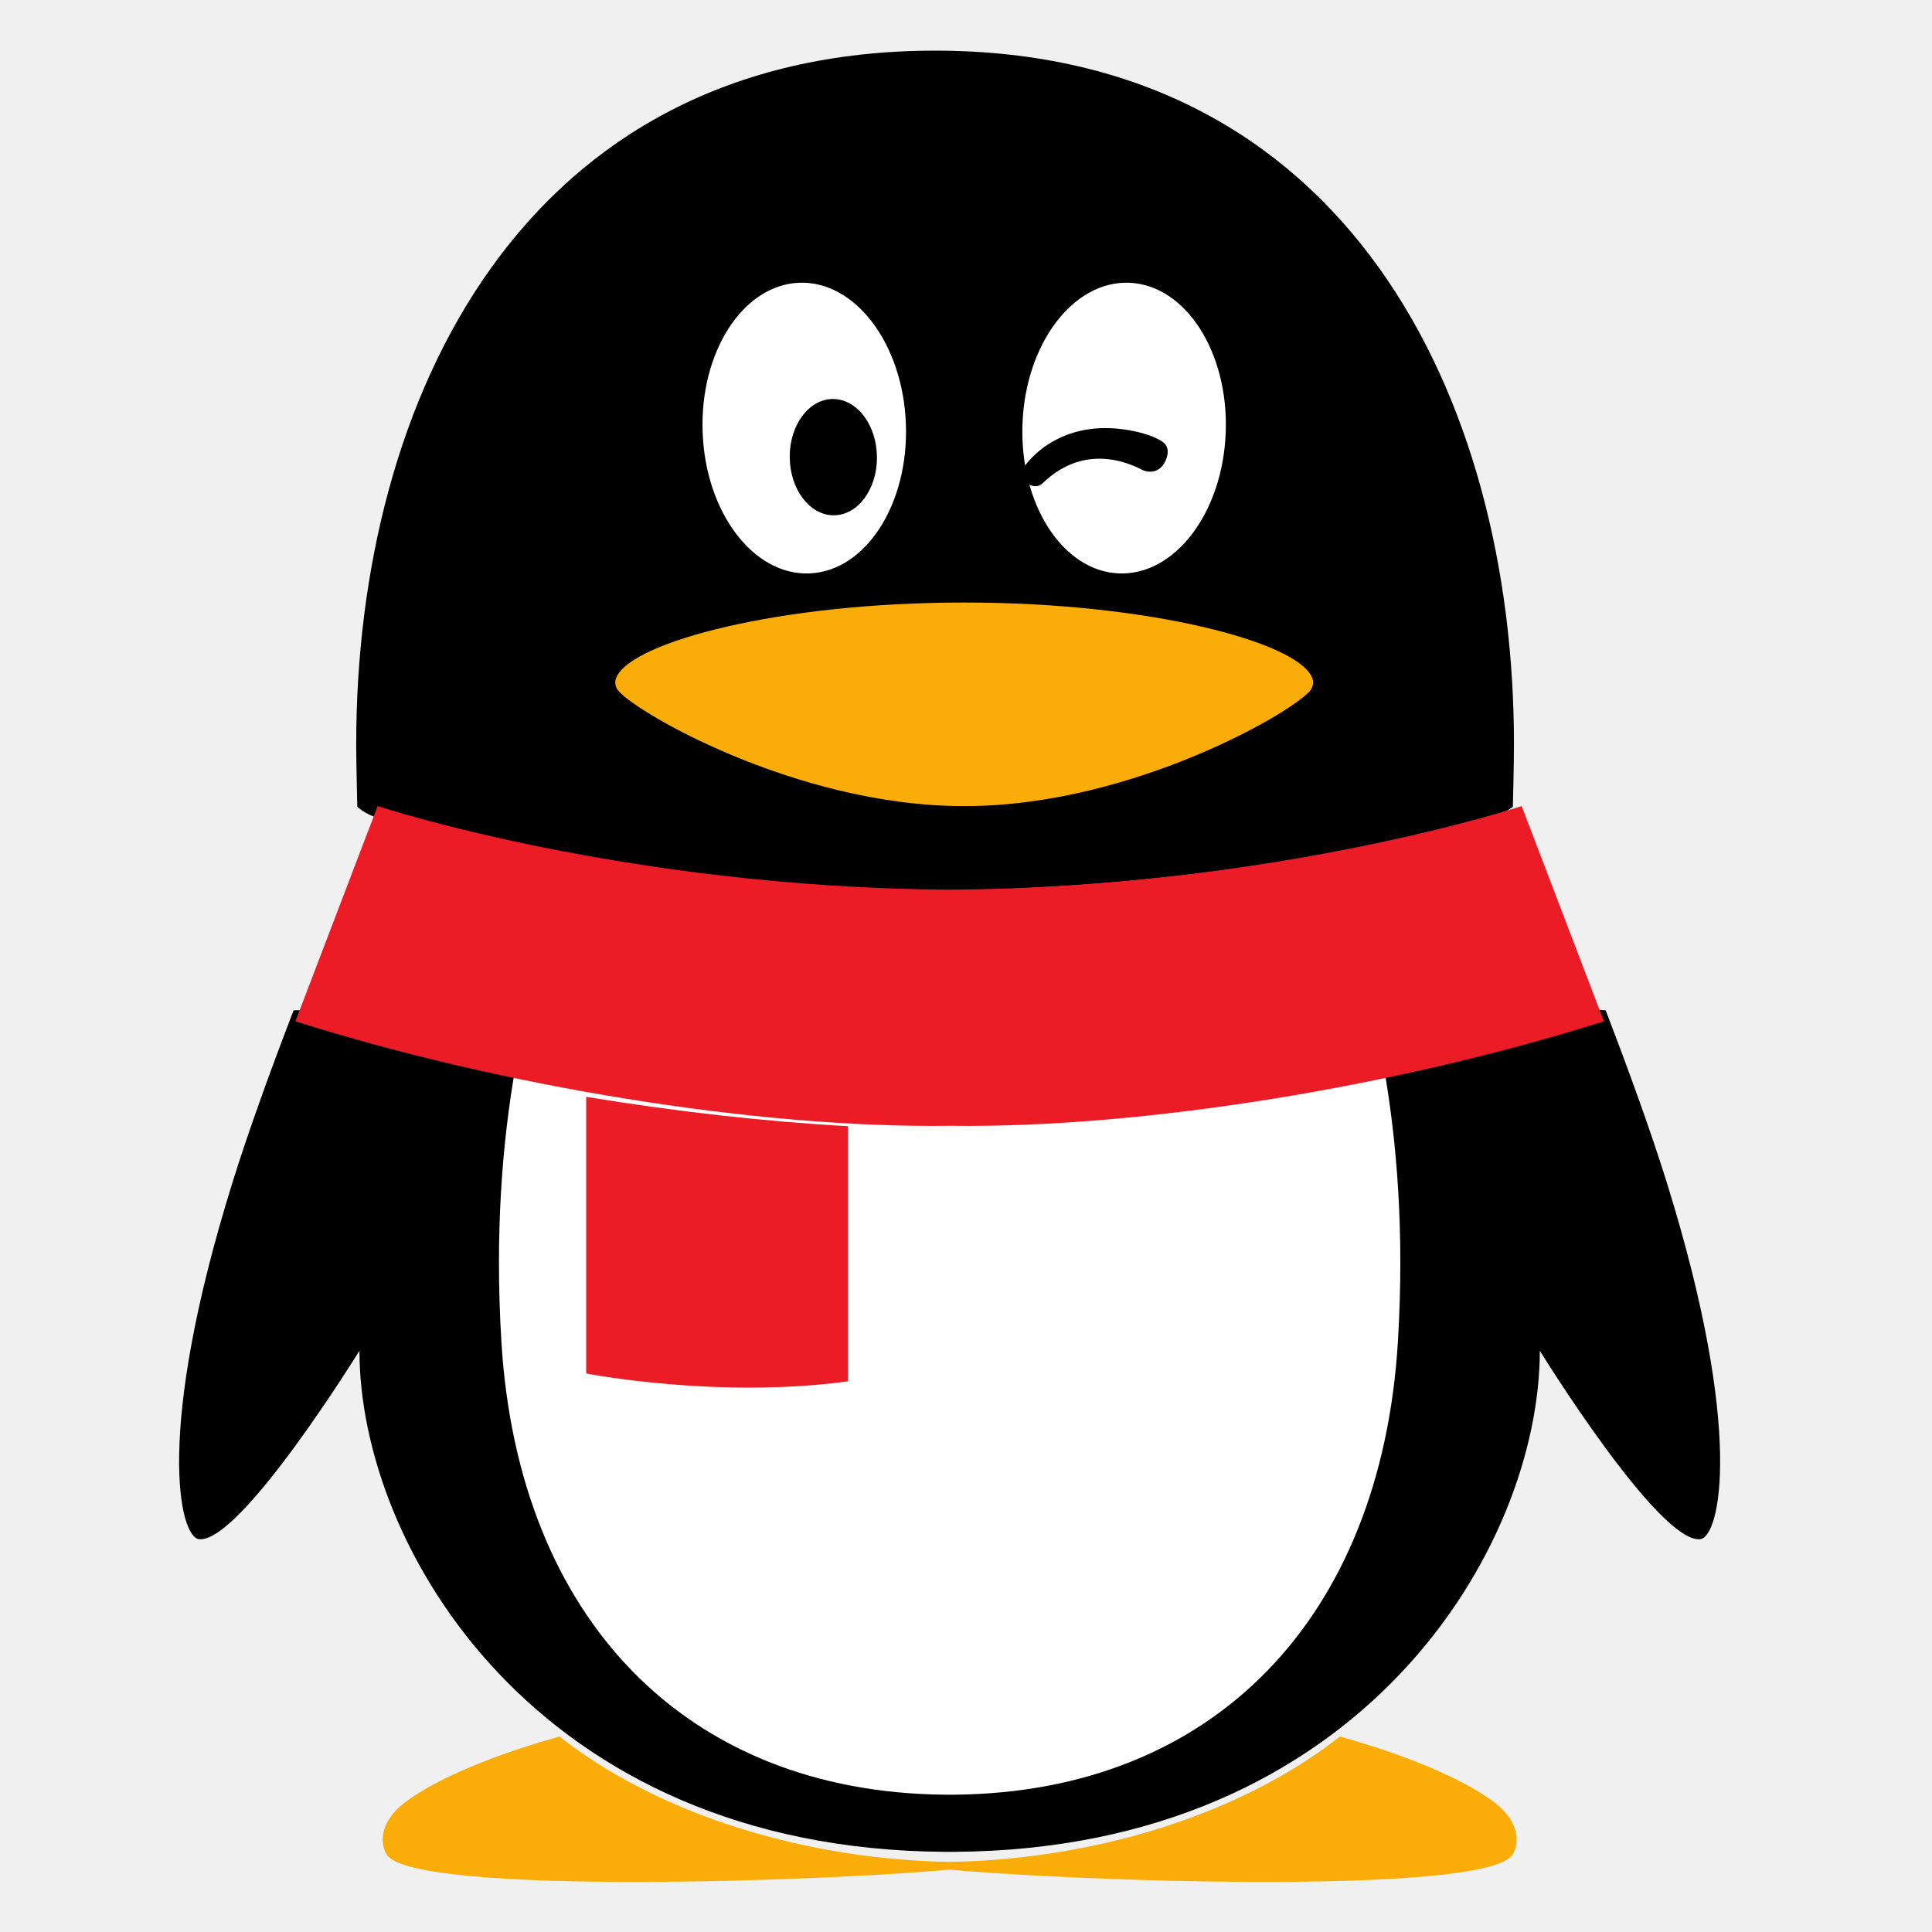
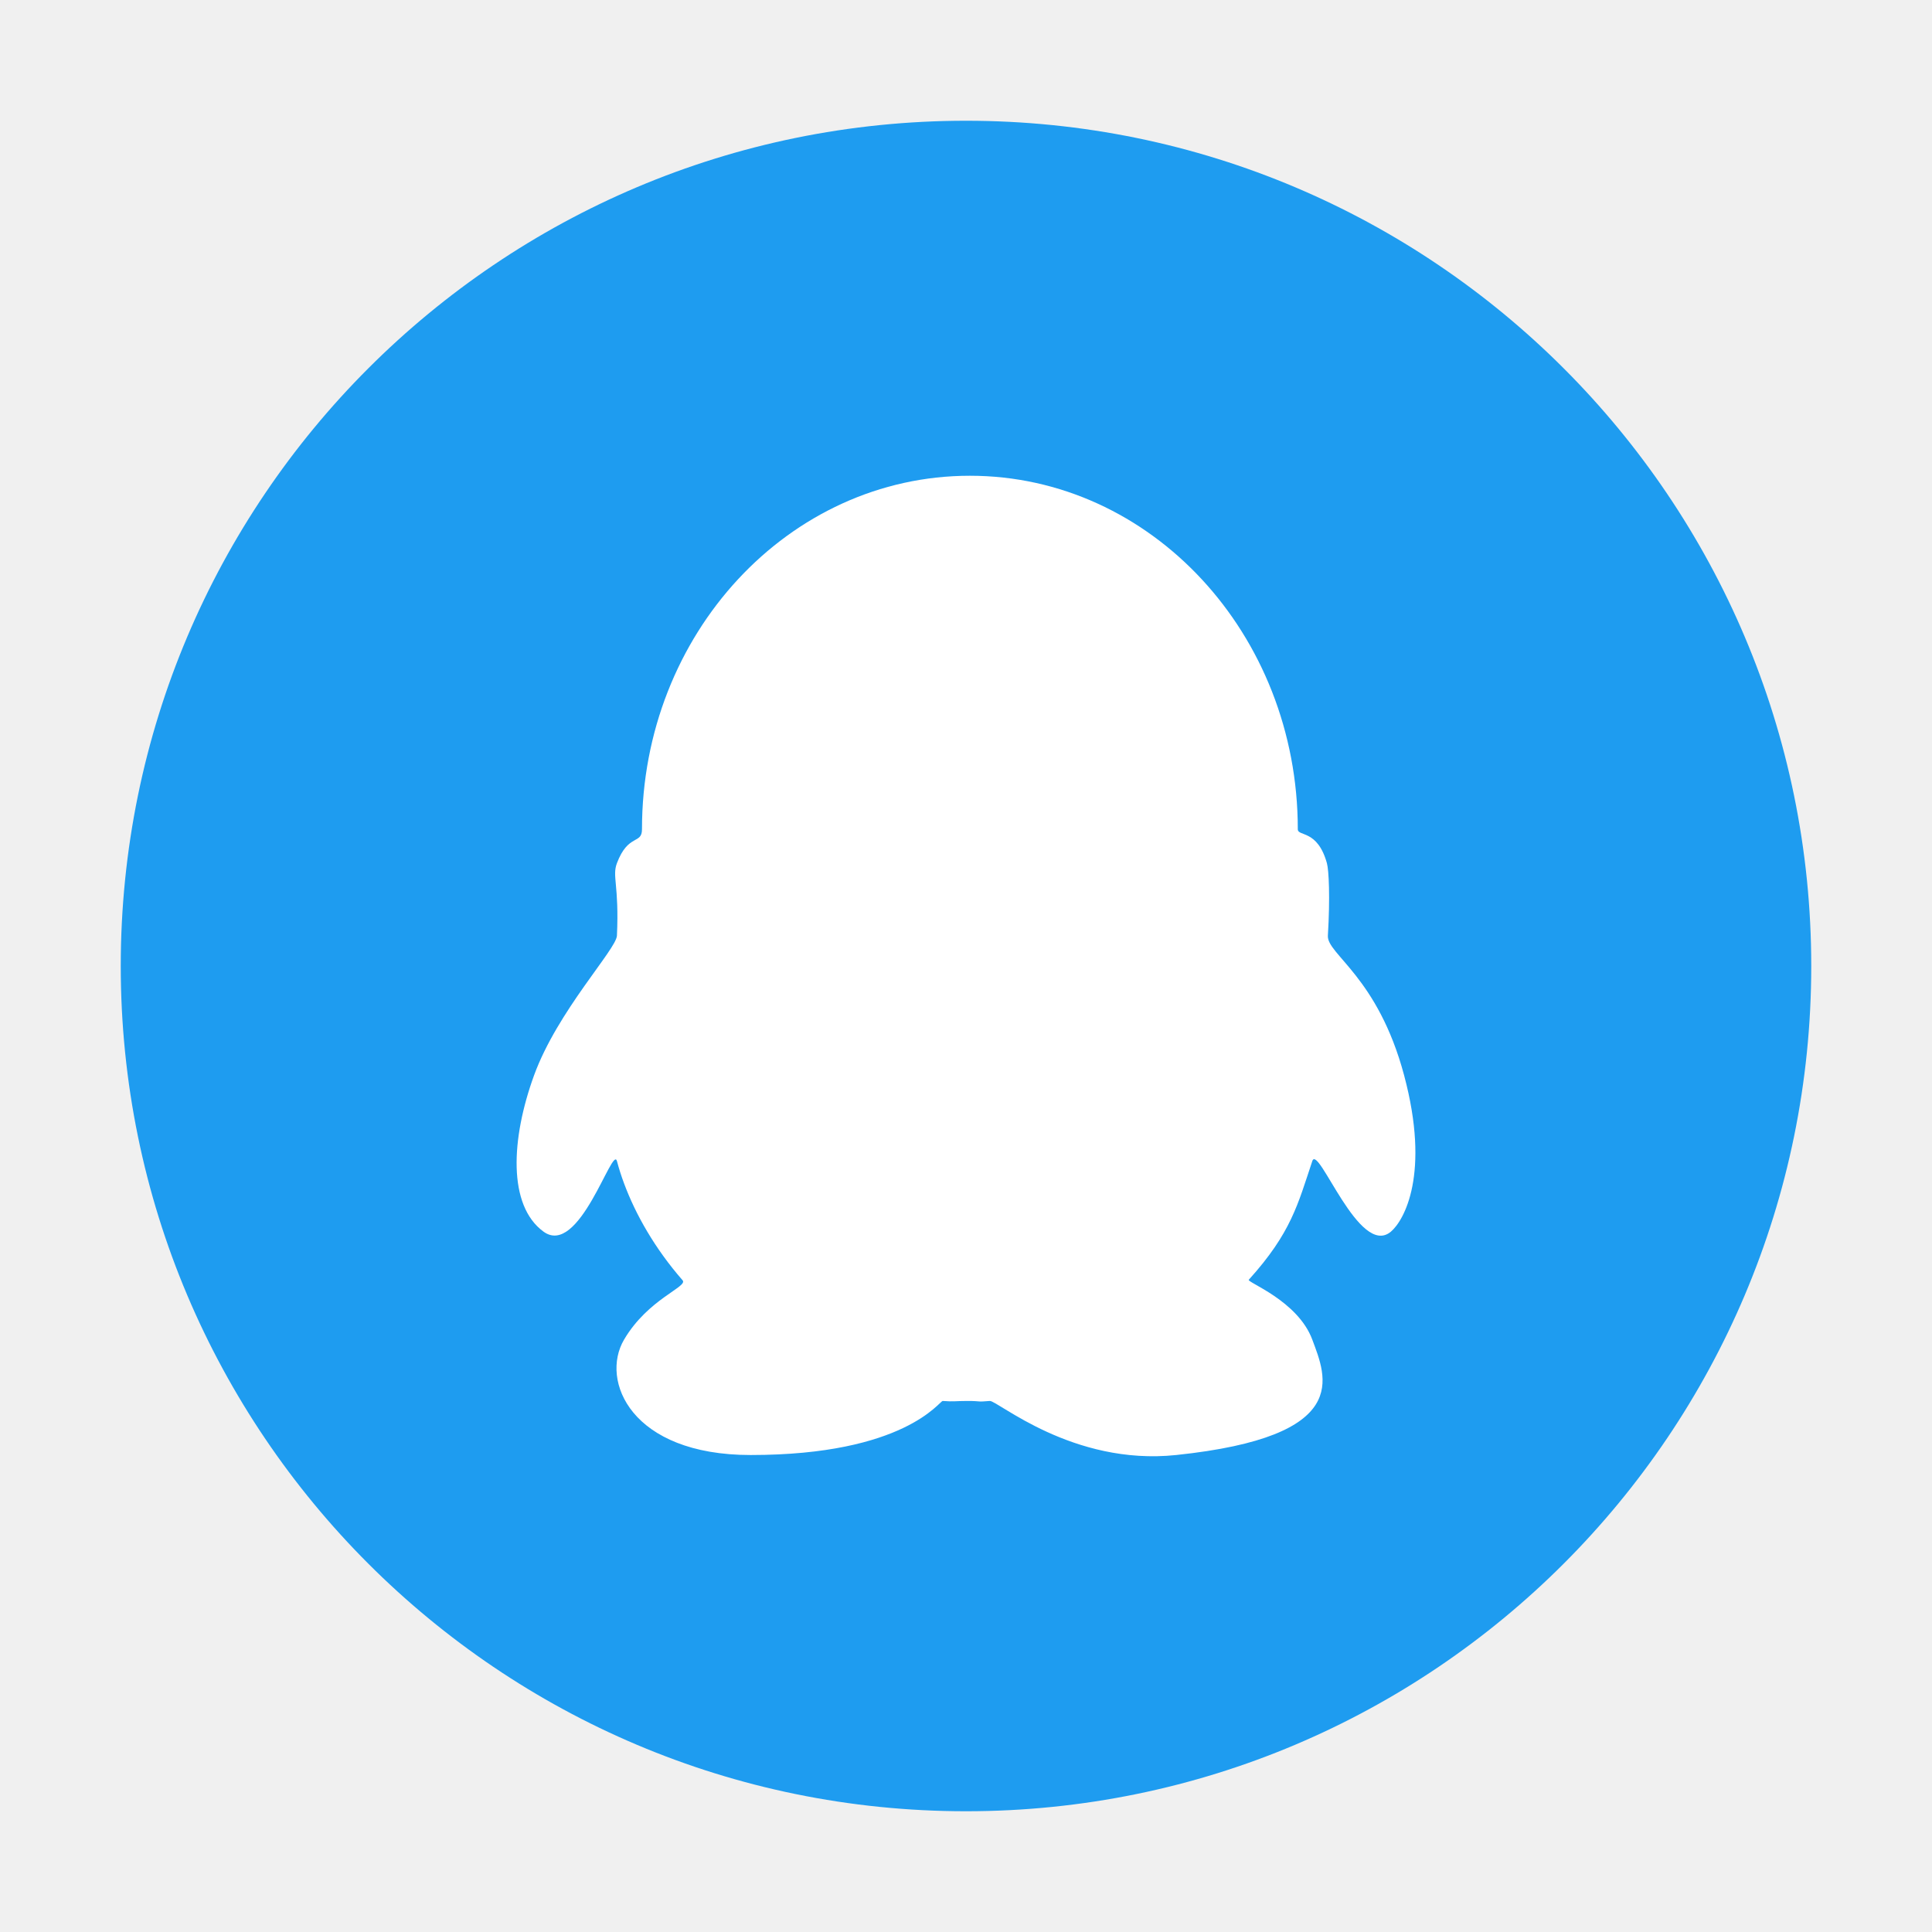
- <svg xmlns="http://www.w3.org/2000/svg" t="1631722847650" class="icon" viewBox="0 0 1024 1024" version="1.1" p-id="4632" width="200" height="200">
+ <svg xmlns="http://www.w3.org/2000/svg" t="1552226591301" class="icon" style="" viewBox="0 0 1024 1024" version="1.1" p-id="2554" width="200" height="200">
  <defs>
    <style type="text/css" />
  </defs>
-   <path d="M511.037 986.94c-85.502 0-163.986-26.686-214.517-66.544-25.66 7.149-58.486 18.655-79.202 32.921-17.725 12.202-15.516 24.647-12.32 29.67 14.027 22.069 240.622 14.092 306.04 7.219v-3.265z" fill="#FAAD08" p-id="4633" />
-   <path d="M495.627 986.94c85.501 0 163.986-26.686 214.518-66.544 25.66 7.149 58.485 18.655 79.203 32.921 17.724 12.202 15.512 24.647 12.32 29.67-14.027 22.069-240.623 14.092-306.042 7.219v-3.265z" fill="#FAAD08" p-id="4634" />
-   <path d="M496.137 472.026c140.73-0.935 253.514-27.502 291.73-37.696 9.11-2.432 13.984-6.789 13.984-6.789 0.032-1.25 0.578-22.348 0.578-33.232 0-183.287-88.695-367.458-306.812-367.47C277.5 26.851 188.8 211.021 188.8 394.31c0 10.884 0.55 31.982 0.583 33.232 0 0 3.965 4.076 11.231 6.048 35.283 9.579 150.19 37.482 294.485 38.437h1.037zM883.501 626.967c-8.66-27.825-20.484-60.273-32.455-91.434 0 0-6.886-0.848-10.366 0.158-107.424 31.152-237.624 51.006-336.845 49.808h-1.026c-98.664 1.186-227.982-18.44-335.044-49.288-4.09-1.176-12.168-0.677-12.168-0.677-11.97 31.16-23.793 63.608-32.453 91.433-41.3 132.679-27.92 187.587-17.731 188.818 21.862 2.638 85.099-99.88 85.099-99.88 0 104.17 94.212 264.125 309.947 265.596a765.877 765.877 0 0 1 5.725 0c215.738-1.471 309.947-161.424 309.947-265.595 0 0 63.236 102.519 85.102 99.88 10.186-1.231 23.566-56.14-17.732-188.819" p-id="4635" />
-   <path d="M429.208 303.911c-29.76 1.323-55.195-32.113-56.79-74.62-1.618-42.535 21.183-78.087 50.95-79.417 29.732-1.305 55.149 32.116 56.765 74.64 1.629 42.535-21.177 78.08-50.925 79.397m220.448-74.62c-1.593 42.507-27.03 75.941-56.79 74.62-29.746-1.32-52.553-36.862-50.924-79.397 1.614-42.526 27.03-75.948 56.764-74.639 29.77 1.33 52.57 36.881 50.951 79.417" fill="#FFFFFF" p-id="4636" />
-   <path d="M695.405 359.069c-7.81-18.783-86.466-39.709-183.843-39.709h-1.045c-97.376 0-176.033 20.926-183.842 39.709a6.66 6.66 0 0 0-0.57 2.672c0 1.353 0.418 2.575 1.072 3.612 6.58 10.416 93.924 61.885 183.341 61.885h1.045c89.416 0 176.758-51.466 183.34-61.883a6.775 6.775 0 0 0 1.069-3.622 6.66 6.66 0 0 0-0.567-2.664" fill="#FAAD08" p-id="4637" />
-   <path d="M464.674 239.335c1.344 16.946-7.87 32-20.55 33.645-12.701 1.647-24.074-10.755-25.426-27.71-1.326-16.954 7.873-32.008 20.534-33.64 12.722-1.652 24.114 10.76 25.442 27.705m77.97 8.464c2.702-4.392 21.149-27.488 59.328-19.078 10.028 2.208 14.667 5.457 15.646 6.737 1.445 1.888 1.84 4.576 0.375 8.196-2.903 7.174-8.894 6.979-12.217 5.575-2.144-0.907-28.736-16.948-53.232 6.99-1.685 1.648-4.7 2.212-7.558 0.258-2.856-1.956-4.038-5.923-2.342-8.678" p-id="4638" />
-   <path d="M503.821 589.328h-1.031c-67.806 0.802-150.022-8.004-229.638-23.381-6.817 38.68-10.934 87.294-7.399 145.275 8.928 146.543 97.728 238.652 234.793 239.996h5.57c137.065-1.344 225.865-93.453 234.796-239.996 3.535-57.986-0.584-106.6-7.403-145.283-79.631 15.385-161.861 24.196-229.688 23.389" fill="#FFFFFF" p-id="4639" />
-   <path d="M310.693 581.35v146.633s69.287 13.552 138.7 4.17V596.897c-43.974-2.413-91.4-7.79-138.7-15.546" fill="#EB1C26" p-id="4640" />
-   <path d="M806.504 427.238s-130.112 43.08-302.66 44.309h-1.025c-172.264-1.224-302.217-44.161-302.66-44.309L156.58 541.321c108.998 34.464 244.093 56.677 346.238 55.387l1.024-0.002c102.152 1.297 237.226-20.917 346.24-55.385l-43.579-114.083z" fill="#EB1C26" p-id="4641" />
+   <path d="M64 512a448 448 0 1 0 896 0 448 448 0 1 0-896 0z" fill="#1E9CF0" p-id="2555" />
+   <path d="M326.988 457.489c-2.675 7.064 1.243 11.537 0 38.438-0.336 7.237-31.537 39.988-43.919 74.005-12.284 33.743-13.974 68.997 4.992 82.853 18.963 13.853 36.617-46.118 38.927-37.394a127.703 127.703 0 0 0 3.772 11.837c6.069 16.346 16.261 34.438 31.035 51.355 3.002 3.436-18.278 9.755-31.035 31.456-12.757 21.697 3.654 61.15 67.094 61.15 81.848 0 100.143-28.774 101.81-28.65 6.095 0.46 6.516 0 12.976 0 7.906 0 4.633 0.636 11.977 0 3.967-0.343 43.747 34.441 98.815 28.65 93.826-9.863 79.48-41.306 72.113-61.15-7.684-20.715-34.865-30.418-33.665-31.746 22.477-24.839 26.036-40.089 33.665-62.902 3.139-9.377 24.911 51.597 41.678 37.394 6.985-5.919 20.96-30.578 6.985-82.853-13.974-52.279-40.993-64.2-40.405-74.005 1.224-20.402 0.512-34.728-0.519-38.438-4.989-17.971-15.423-14.004-15.423-17.971 0-103.477-77.812-187.358-173.798-187.358-95.989 0-173.798 83.881-173.798 187.358-0.001 8.212-7.29 2.144-13.277 17.971z" fill="#FFFFFF" p-id="2556" />
</svg>
